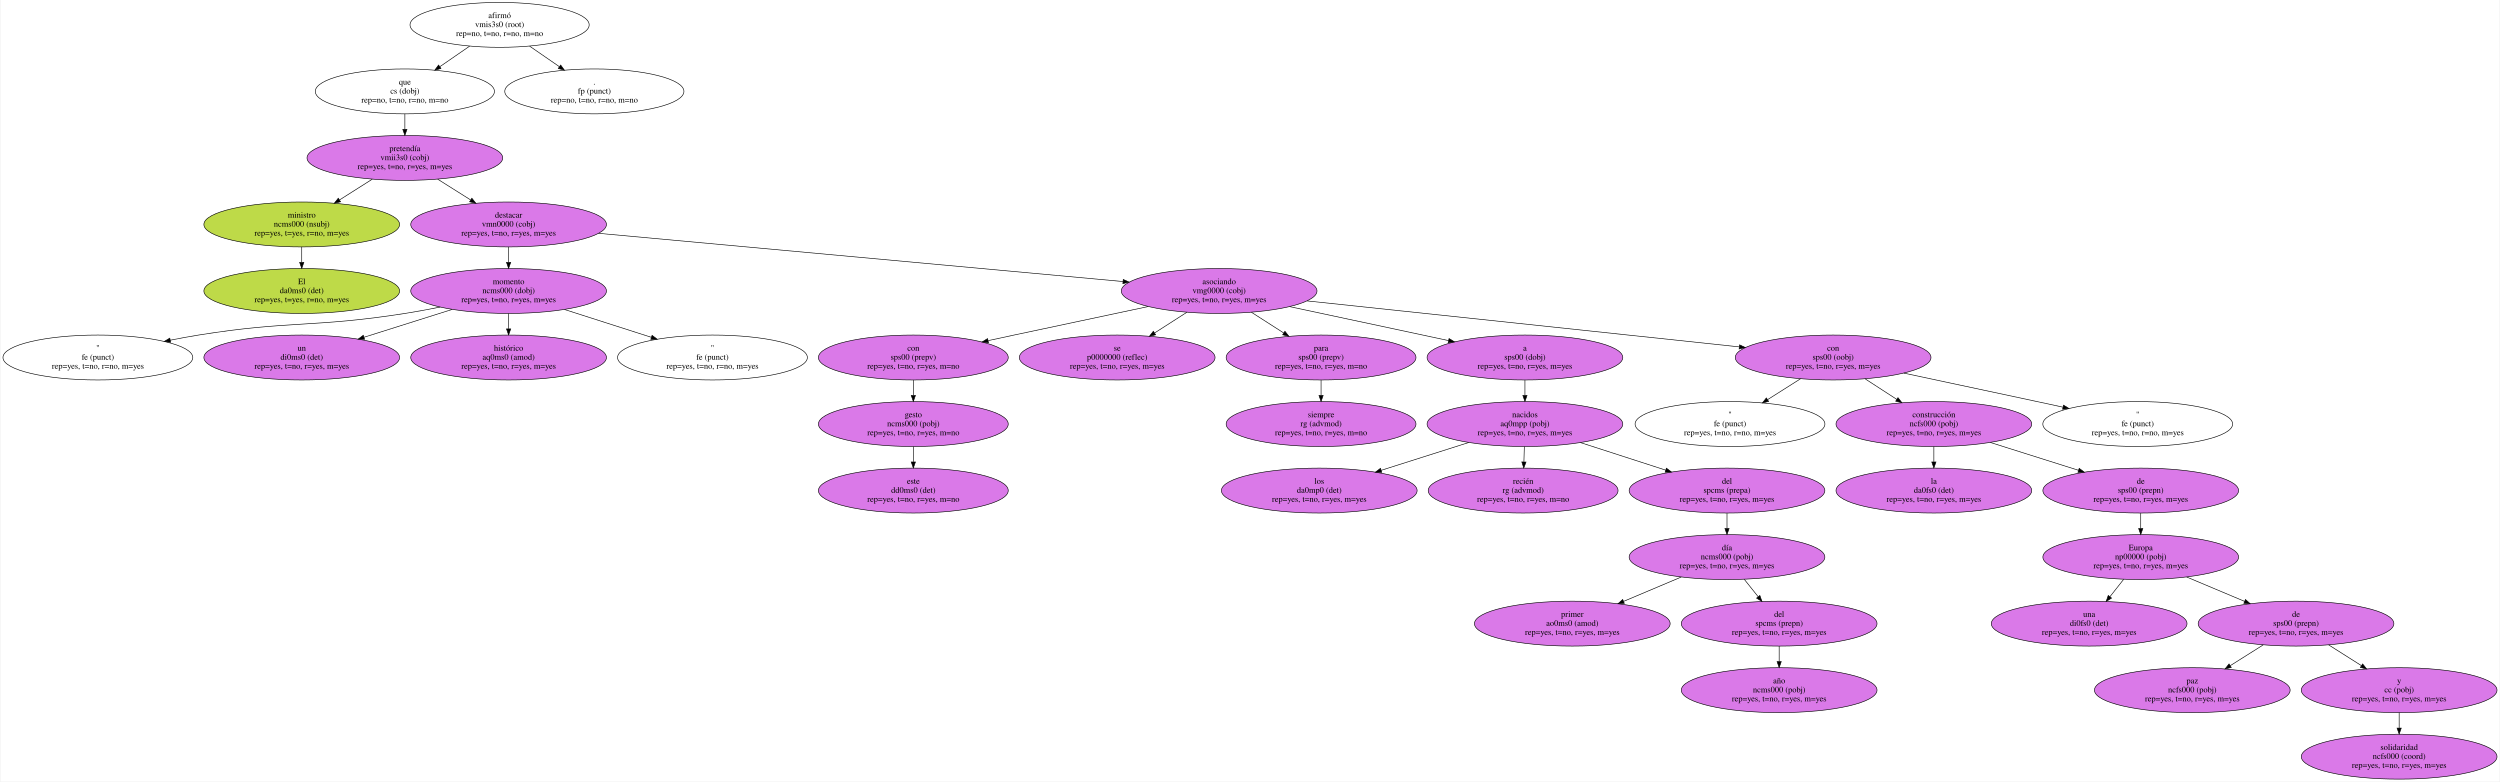
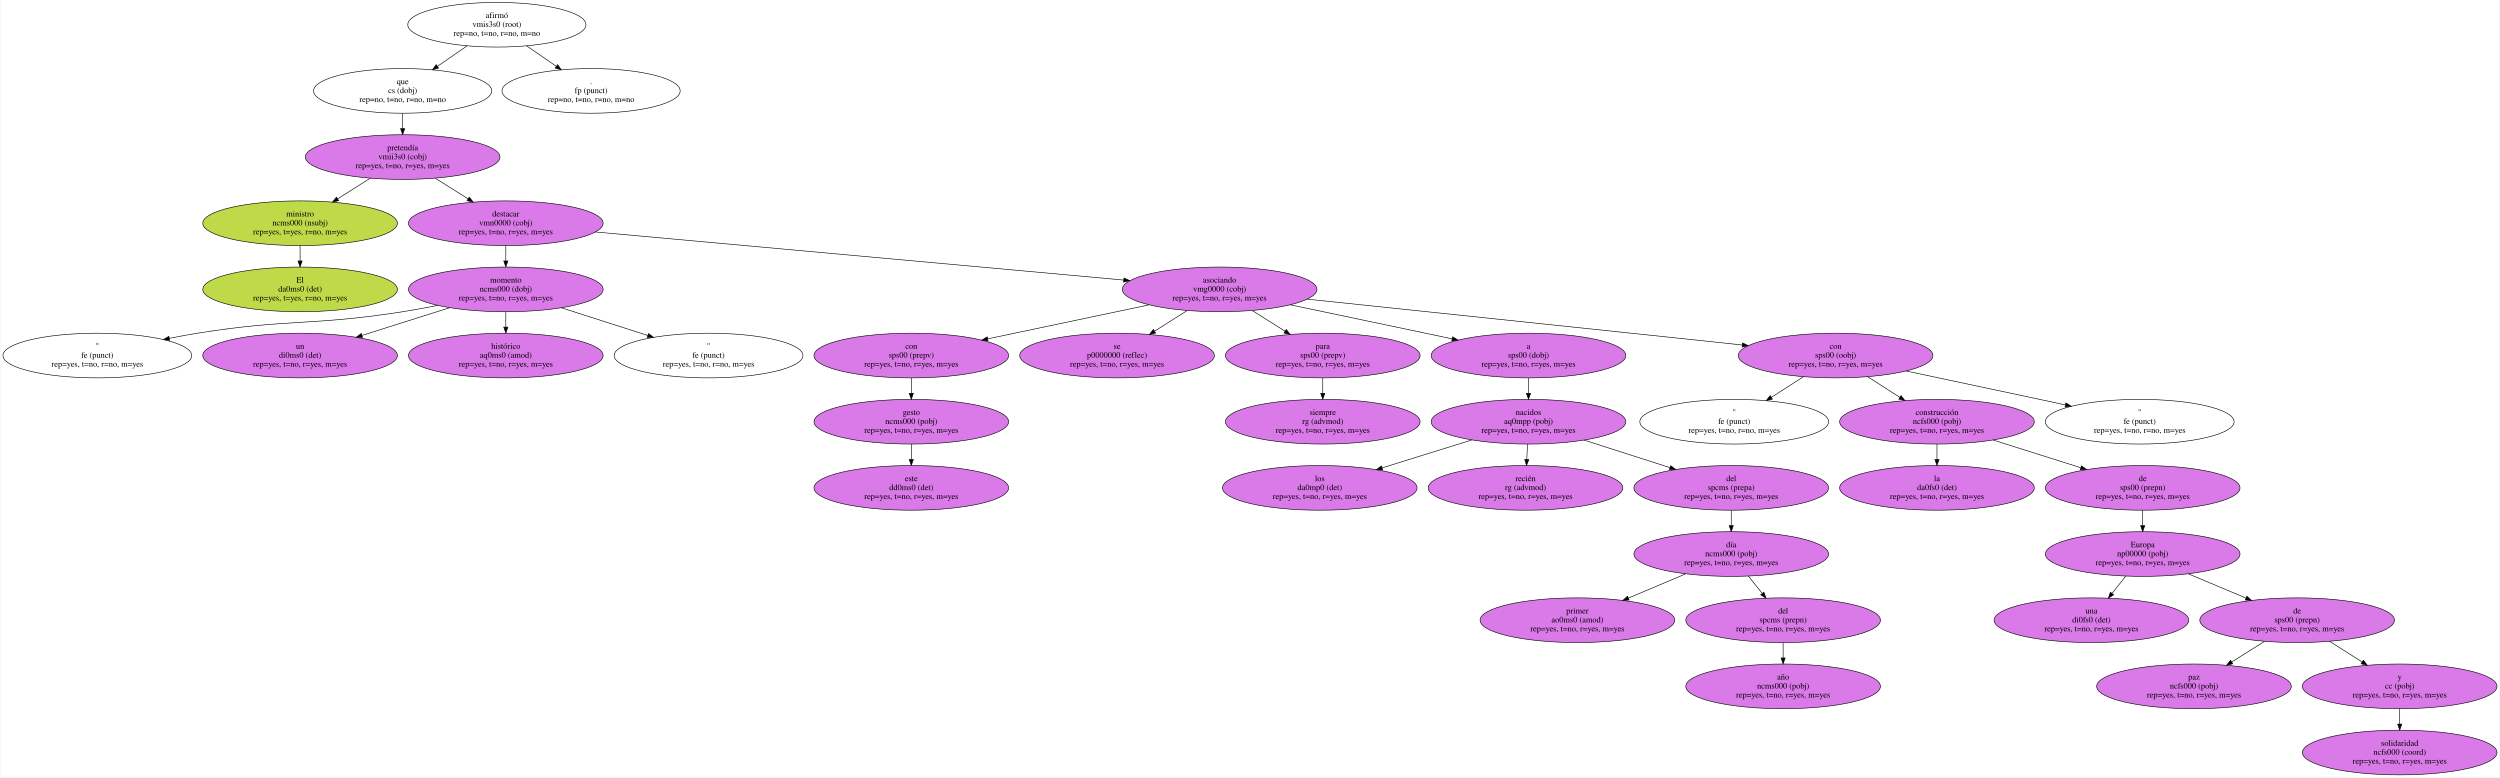
- <svg xmlns="http://www.w3.org/2000/svg" width="4168pt" height="1303pt" viewBox="0.00 0.00 4167.73 1303.44">
+ <svg xmlns="http://www.w3.org/2000/svg" width="4191pt" height="1303pt" viewBox="0.00 0.00 4190.73 1303.44">
  <g id="graph0" class="graph" transform="scale(1 1) rotate(0) translate(4 1299.44)">
-     <polygon fill="white" stroke="transparent" points="-4,4 -4,-1299.44 4163.73,-1299.44 4163.73,4 -4,4" />
+     <polygon fill="white" stroke="transparent" points="-4,4 -4,-1299.44 4186.73,-1299.44 4186.73,4 -4,4" />
    <g id="node1" class="node">
      <ellipse fill="none" stroke="black" cx="828.39" cy="-1257.96" rx="149.4" ry="37.45" />
      <text text-anchor="middle" x="828.39" y="-1269.26" font-family="Times,serif" font-size="14.00">afirmó</text>
      <text text-anchor="middle" x="828.39" y="-1254.26" font-family="Times,serif" font-size="14.00">vmis3s0 (root)</text>
      <text text-anchor="middle" x="828.39" y="-1239.26" font-family="Times,serif" font-size="14.00">rep=no, t=no, r=no, m=no</text>
    </g>
    <g id="node2" class="node">
      <ellipse fill="none" stroke="black" cx="670.39" cy="-1147.01" rx="149.4" ry="37.45" />
      <text text-anchor="middle" x="670.39" y="-1158.31" font-family="Times,serif" font-size="14.00">que</text>
      <text text-anchor="middle" x="670.39" y="-1143.31" font-family="Times,serif" font-size="14.00">cs (dobj)</text>
      <text text-anchor="middle" x="670.39" y="-1128.31" font-family="Times,serif" font-size="14.00">rep=no, t=no, r=no, m=no</text>
    </g>
    <g id="edge1" class="edge">
      <path fill="none" stroke="black" d="M778.4,-1222.49C762.62,-1211.61 745.04,-1199.49 728.73,-1188.24" />
      <polygon fill="black" stroke="black" points="730.55,-1185.24 720.33,-1182.45 726.58,-1191 730.55,-1185.24" />
    </g>
    <g id="node3" class="node">
      <ellipse fill="none" stroke="black" cx="986.39" cy="-1147.01" rx="149.4" ry="37.45" />
      <text text-anchor="middle" x="986.39" y="-1158.31" font-family="Times,serif" font-size="14.00">.</text>
      <text text-anchor="middle" x="986.39" y="-1143.31" font-family="Times,serif" font-size="14.00">fp (punct)</text>
      <text text-anchor="middle" x="986.39" y="-1128.31" font-family="Times,serif" font-size="14.00">rep=no, t=no, r=no, m=no</text>
    </g>
    <g id="edge2" class="edge">
      <path fill="none" stroke="black" d="M878.38,-1222.49C894.17,-1211.61 911.74,-1199.49 928.06,-1188.24" />
      <polygon fill="black" stroke="black" points="930.21,-1191 936.45,-1182.45 926.23,-1185.24 930.21,-1191" />
    </g>
    <g id="node4" class="node">
      <ellipse fill="#DA79E8" stroke="black" cx="670.39" cy="-1036.06" rx="163.18" ry="37.45" />
      <text text-anchor="middle" x="670.39" y="-1047.36" font-family="Times,serif" font-size="14.00">pretendía</text>
      <text text-anchor="middle" x="670.39" y="-1032.36" font-family="Times,serif" font-size="14.00">vmii3s0 (cobj)</text>
      <text text-anchor="middle" x="670.39" y="-1017.36" font-family="Times,serif" font-size="14.00">rep=yes, t=no, r=yes, m=yes</text>
    </g>
    <g id="edge3" class="edge">
      <path fill="none" stroke="black" d="M670.39,-1109.43C670.39,-1101.25 670.39,-1092.47 670.39,-1083.95" />
      <polygon fill="black" stroke="black" points="673.89,-1083.73 670.39,-1073.73 666.89,-1083.73 673.89,-1083.73" />
    </g>
    <g id="node5" class="node">
      <ellipse fill="#BEDA48" stroke="black" cx="498.39" cy="-925.1" rx="163.18" ry="37.45" />
      <text text-anchor="middle" x="498.39" y="-936.4" font-family="Times,serif" font-size="14.00">ministro</text>
      <text text-anchor="middle" x="498.39" y="-921.4" font-family="Times,serif" font-size="14.00">ncms000 (nsubj)</text>
      <text text-anchor="middle" x="498.39" y="-906.4" font-family="Times,serif" font-size="14.00">rep=yes, t=yes, r=no, m=yes</text>
    </g>
    <g id="edge4" class="edge">
      <path fill="none" stroke="black" d="M615.97,-1000.58C598.63,-989.6 579.3,-977.36 561.41,-966.02" />
      <polygon fill="black" stroke="black" points="563.08,-962.93 552.75,-960.54 559.33,-968.85 563.08,-962.93" />
    </g>
    <g id="node6" class="node">
      <ellipse fill="#DA79E8" stroke="black" cx="843.39" cy="-925.1" rx="163.18" ry="37.45" />
      <text text-anchor="middle" x="843.39" y="-936.4" font-family="Times,serif" font-size="14.00">destacar</text>
      <text text-anchor="middle" x="843.39" y="-921.4" font-family="Times,serif" font-size="14.00">vmn0000 (cobj)</text>
      <text text-anchor="middle" x="843.39" y="-906.4" font-family="Times,serif" font-size="14.00">rep=yes, t=no, r=yes, m=yes</text>
    </g>
    <g id="edge5" class="edge">
      <path fill="none" stroke="black" d="M725.13,-1000.58C742.57,-989.6 762.01,-977.36 780.01,-966.02" />
      <polygon fill="black" stroke="black" points="782.12,-968.83 788.71,-960.54 778.39,-962.91 782.12,-968.83" />
    </g>
    <g id="node7" class="node">
      <ellipse fill="#BEDA48" stroke="black" cx="498.39" cy="-814.15" rx="163.18" ry="37.45" />
      <text text-anchor="middle" x="498.39" y="-825.45" font-family="Times,serif" font-size="14.00">El</text>
      <text text-anchor="middle" x="498.39" y="-810.45" font-family="Times,serif" font-size="14.00">da0ms0 (det)</text>
      <text text-anchor="middle" x="498.39" y="-795.45" font-family="Times,serif" font-size="14.00">rep=yes, t=yes, r=no, m=yes</text>
    </g>
    <g id="edge6" class="edge">
      <path fill="none" stroke="black" d="M498.39,-887.52C498.39,-879.35 498.39,-870.57 498.39,-862.04" />
      <polygon fill="black" stroke="black" points="501.89,-861.82 498.39,-851.82 494.89,-861.82 501.89,-861.82" />
    </g>
    <g id="node8" class="node">
      <ellipse fill="#DA79E8" stroke="black" cx="843.39" cy="-814.15" rx="163.18" ry="37.45" />
      <text text-anchor="middle" x="843.39" y="-825.45" font-family="Times,serif" font-size="14.00">momento</text>
      <text text-anchor="middle" x="843.39" y="-810.45" font-family="Times,serif" font-size="14.00">ncms000 (dobj)</text>
      <text text-anchor="middle" x="843.39" y="-795.45" font-family="Times,serif" font-size="14.00">rep=yes, t=no, r=yes, m=yes</text>
    </g>
    <g id="edge7" class="edge">
      <path fill="none" stroke="black" d="M843.39,-887.52C843.39,-879.35 843.39,-870.57 843.39,-862.04" />
      <polygon fill="black" stroke="black" points="846.89,-861.82 843.39,-851.82 839.89,-861.82 846.89,-861.82" />
    </g>
    <g id="node9" class="node">
-       <ellipse fill="#DA79E8" stroke="black" cx="2028.39" cy="-814.15" rx="163.18" ry="37.45" />
-       <text text-anchor="middle" x="2028.39" y="-825.45" font-family="Times,serif" font-size="14.00">asociando</text>
-       <text text-anchor="middle" x="2028.39" y="-810.45" font-family="Times,serif" font-size="14.00">vmg0000 (cobj)</text>
-       <text text-anchor="middle" x="2028.39" y="-795.45" font-family="Times,serif" font-size="14.00">rep=yes, t=no, r=yes, m=yes</text>
+       <ellipse fill="#DA79E8" stroke="black" cx="2040.39" cy="-814.15" rx="163.18" ry="37.45" />
+       <text text-anchor="middle" x="2040.39" y="-825.45" font-family="Times,serif" font-size="14.00">asociando</text>
+       <text text-anchor="middle" x="2040.39" y="-810.45" font-family="Times,serif" font-size="14.00">vmg0000 (cobj)</text>
+       <text text-anchor="middle" x="2040.39" y="-795.45" font-family="Times,serif" font-size="14.00">rep=yes, t=no, r=yes, m=yes</text>
    </g>
    <g id="edge8" class="edge">
-       <path fill="none" stroke="black" d="M993.47,-910.3C1217.61,-889.7 1638.01,-851.04 1868,-829.9" />
-       <polygon fill="black" stroke="black" points="1868.49,-833.37 1878.13,-828.97 1867.85,-826.4 1868.49,-833.37" />
+       <path fill="none" stroke="black" d="M993.78,-910.41C1220.23,-889.8 1646.94,-850.96 1879.44,-829.8" />
+       <polygon fill="black" stroke="black" points="1880.04,-833.26 1889.68,-828.87 1879.4,-826.29 1880.04,-833.26" />
    </g>
    <g id="node10" class="node">
      <ellipse fill="none" stroke="black" cx="158.39" cy="-703.2" rx="158.28" ry="37.45" />
      <text text-anchor="middle" x="158.39" y="-714.5" font-family="Times,serif" font-size="14.00">"</text>
      <text text-anchor="middle" x="158.39" y="-699.5" font-family="Times,serif" font-size="14.00">fe (punct)</text>
      <text text-anchor="middle" x="158.39" y="-684.5" font-family="Times,serif" font-size="14.00">rep=yes, t=no, r=no, m=yes</text>
    </g>
    <g id="edge9" class="edge">
      <path fill="none" stroke="black" d="M729.24,-787.34C709.67,-783.41 689.49,-779.68 670.39,-776.67 518.54,-752.78 478.18,-765.02 326.39,-740.67 311.02,-738.21 294.93,-735.23 279.06,-732.06" />
      <polygon fill="black" stroke="black" points="279.72,-728.62 269.22,-730.06 278.32,-735.48 279.72,-728.62" />
    </g>
    <g id="node11" class="node">
      <ellipse fill="#DA79E8" stroke="black" cx="498.39" cy="-703.2" rx="163.18" ry="37.45" />
      <text text-anchor="middle" x="498.39" y="-714.5" font-family="Times,serif" font-size="14.00">un</text>
      <text text-anchor="middle" x="498.39" y="-699.5" font-family="Times,serif" font-size="14.00">di0ms0 (det)</text>
      <text text-anchor="middle" x="498.39" y="-684.5" font-family="Times,serif" font-size="14.00">rep=yes, t=no, r=yes, m=yes</text>
    </g>
    <g id="edge10" class="edge">
      <path fill="none" stroke="black" d="M749.12,-783.38C703.67,-769.03 649.03,-751.77 602.38,-737.04" />
      <polygon fill="black" stroke="black" points="603.14,-733.61 592.55,-733.93 601.03,-740.28 603.14,-733.61" />
    </g>
    <g id="node12" class="node">
      <ellipse fill="#DA79E8" stroke="black" cx="843.39" cy="-703.2" rx="163.18" ry="37.45" />
      <text text-anchor="middle" x="843.39" y="-714.5" font-family="Times,serif" font-size="14.00">histórico</text>
      <text text-anchor="middle" x="843.39" y="-699.5" font-family="Times,serif" font-size="14.00">aq0ms0 (amod)</text>
      <text text-anchor="middle" x="843.39" y="-684.5" font-family="Times,serif" font-size="14.00">rep=yes, t=no, r=yes, m=yes</text>
    </g>
    <g id="edge11" class="edge">
      <path fill="none" stroke="black" d="M843.39,-776.57C843.39,-768.39 843.39,-759.61 843.39,-751.09" />
      <polygon fill="black" stroke="black" points="846.89,-750.87 843.39,-740.87 839.89,-750.87 846.89,-750.87" />
    </g>
    <g id="node13" class="node">
      <ellipse fill="none" stroke="black" cx="1183.39" cy="-703.2" rx="158.28" ry="37.45" />
      <text text-anchor="middle" x="1183.39" y="-714.5" font-family="Times,serif" font-size="14.00">"</text>
      <text text-anchor="middle" x="1183.39" y="-699.5" font-family="Times,serif" font-size="14.00">fe (punct)</text>
      <text text-anchor="middle" x="1183.39" y="-684.5" font-family="Times,serif" font-size="14.00">rep=yes, t=no, r=no, m=yes</text>
    </g>
    <g id="edge12" class="edge">
      <path fill="none" stroke="black" d="M936.75,-783.23C981.62,-768.85 1035.51,-751.59 1081.45,-736.86" />
      <polygon fill="black" stroke="black" points="1082.67,-740.15 1091.13,-733.76 1080.54,-733.48 1082.67,-740.15" />
    </g>
    <g id="node14" class="node">
-       <ellipse fill="#DA79E8" stroke="black" cx="1518.39" cy="-703.2" rx="158.28" ry="37.45" />
-       <text text-anchor="middle" x="1518.39" y="-714.5" font-family="Times,serif" font-size="14.00">con</text>
-       <text text-anchor="middle" x="1518.39" y="-699.5" font-family="Times,serif" font-size="14.00">sps00 (prepv)</text>
-       <text text-anchor="middle" x="1518.39" y="-684.5" font-family="Times,serif" font-size="14.00">rep=yes, t=no, r=yes, m=no</text>
+       <ellipse fill="#DA79E8" stroke="black" cx="1523.39" cy="-703.2" rx="163.18" ry="37.45" />
+       <text text-anchor="middle" x="1523.39" y="-714.5" font-family="Times,serif" font-size="14.00">con</text>
+       <text text-anchor="middle" x="1523.39" y="-699.5" font-family="Times,serif" font-size="14.00">sps00 (prepv)</text>
+       <text text-anchor="middle" x="1523.39" y="-684.5" font-family="Times,serif" font-size="14.00">rep=yes, t=no, r=yes, m=yes</text>
    </g>
    <g id="edge13" class="edge">
-       <path fill="none" stroke="black" d="M1910.05,-788.22C1844.18,-774.31 1760.72,-756.62 1686.39,-740.67 1672.4,-737.67 1657.76,-734.52 1643.2,-731.37" />
-       <polygon fill="black" stroke="black" points="1643.66,-727.89 1633.15,-729.19 1642.18,-734.73 1643.66,-727.89" />
+       <path fill="none" stroke="black" d="M1922.18,-788.25C1855.81,-774.27 1771.49,-756.5 1696.39,-740.67 1681.86,-737.61 1666.63,-734.4 1651.5,-731.21" />
+       <polygon fill="black" stroke="black" points="1652.09,-727.76 1641.58,-729.12 1650.64,-734.61 1652.09,-727.76" />
    </g>
    <g id="node15" class="node">
-       <ellipse fill="#DA79E8" stroke="black" cx="1858.39" cy="-703.2" rx="163.18" ry="37.45" />
-       <text text-anchor="middle" x="1858.39" y="-714.5" font-family="Times,serif" font-size="14.00">se</text>
-       <text text-anchor="middle" x="1858.39" y="-699.5" font-family="Times,serif" font-size="14.00">p0000000 (reflec)</text>
-       <text text-anchor="middle" x="1858.39" y="-684.5" font-family="Times,serif" font-size="14.00">rep=yes, t=no, r=yes, m=yes</text>
+       <ellipse fill="#DA79E8" stroke="black" cx="1868.39" cy="-703.2" rx="163.18" ry="37.45" />
+       <text text-anchor="middle" x="1868.39" y="-714.5" font-family="Times,serif" font-size="14.00">se</text>
+       <text text-anchor="middle" x="1868.39" y="-699.5" font-family="Times,serif" font-size="14.00">p0000000 (reflec)</text>
+       <text text-anchor="middle" x="1868.39" y="-684.5" font-family="Times,serif" font-size="14.00">rep=yes, t=no, r=yes, m=yes</text>
    </g>
    <g id="edge14" class="edge">
-       <path fill="none" stroke="black" d="M1974.6,-778.68C1957.47,-767.69 1938.36,-755.45 1920.68,-744.11" />
-       <polygon fill="black" stroke="black" points="1922.43,-741.08 1912.12,-738.63 1918.65,-746.98 1922.43,-741.08" />
+       <path fill="none" stroke="black" d="M1985.97,-778.68C1968.63,-767.69 1949.3,-755.45 1931.41,-744.11" />
+       <polygon fill="black" stroke="black" points="1933.08,-741.03 1922.75,-738.63 1929.33,-746.94 1933.08,-741.03" />
    </g>
    <g id="node16" class="node">
-       <ellipse fill="#DA79E8" stroke="black" cx="2198.39" cy="-703.2" rx="158.28" ry="37.45" />
-       <text text-anchor="middle" x="2198.39" y="-714.5" font-family="Times,serif" font-size="14.00">para</text>
-       <text text-anchor="middle" x="2198.39" y="-699.5" font-family="Times,serif" font-size="14.00">sps00 (prepv)</text>
-       <text text-anchor="middle" x="2198.39" y="-684.5" font-family="Times,serif" font-size="14.00">rep=yes, t=no, r=yes, m=no</text>
+       <ellipse fill="#DA79E8" stroke="black" cx="2213.39" cy="-703.2" rx="163.18" ry="37.45" />
+       <text text-anchor="middle" x="2213.39" y="-714.5" font-family="Times,serif" font-size="14.00">para</text>
+       <text text-anchor="middle" x="2213.39" y="-699.5" font-family="Times,serif" font-size="14.00">sps00 (prepv)</text>
+       <text text-anchor="middle" x="2213.39" y="-684.5" font-family="Times,serif" font-size="14.00">rep=yes, t=no, r=yes, m=yes</text>
    </g>
    <g id="edge15" class="edge">
-       <path fill="none" stroke="black" d="M2082.18,-778.68C2099.32,-767.69 2118.42,-755.45 2136.11,-744.11" />
-       <polygon fill="black" stroke="black" points="2138.13,-746.98 2144.66,-738.63 2134.35,-741.08 2138.13,-746.98" />
+       <path fill="none" stroke="black" d="M2095.13,-778.68C2112.57,-767.69 2132.01,-755.45 2150.01,-744.11" />
+       <polygon fill="black" stroke="black" points="2152.12,-746.92 2158.71,-738.63 2148.39,-741 2152.12,-746.92" />
    </g>
    <g id="node17" class="node">
-       <ellipse fill="#DA79E8" stroke="black" cx="2538.39" cy="-703.2" rx="163.18" ry="37.45" />
-       <text text-anchor="middle" x="2538.39" y="-714.5" font-family="Times,serif" font-size="14.00">a</text>
-       <text text-anchor="middle" x="2538.39" y="-699.5" font-family="Times,serif" font-size="14.00">sps00 (dobj)</text>
-       <text text-anchor="middle" x="2538.39" y="-684.5" font-family="Times,serif" font-size="14.00">rep=yes, t=no, r=yes, m=yes</text>
+       <ellipse fill="#DA79E8" stroke="black" cx="2558.39" cy="-703.2" rx="163.18" ry="37.45" />
+       <text text-anchor="middle" x="2558.39" y="-714.5" font-family="Times,serif" font-size="14.00">a</text>
+       <text text-anchor="middle" x="2558.39" y="-699.5" font-family="Times,serif" font-size="14.00">sps00 (dobj)</text>
+       <text text-anchor="middle" x="2558.39" y="-684.5" font-family="Times,serif" font-size="14.00">rep=yes, t=no, r=yes, m=yes</text>
    </g>
    <g id="edge16" class="edge">
-       <path fill="none" stroke="black" d="M2146.04,-788.02C2225.33,-771.08 2329.88,-748.74 2411.11,-731.39" />
-       <polygon fill="black" stroke="black" points="2411.85,-734.81 2420.9,-729.3 2410.39,-727.96 2411.85,-734.81" />
+       <path fill="none" stroke="black" d="M2158.95,-788.27C2225.51,-774.29 2310.08,-756.52 2385.39,-740.67 2399.93,-737.61 2415.15,-734.41 2430.28,-731.22" />
+       <polygon fill="black" stroke="black" points="2431.14,-734.61 2440.21,-729.13 2429.7,-727.77 2431.14,-734.61" />
    </g>
    <g id="node18" class="node">
-       <ellipse fill="#DA79E8" stroke="black" cx="3052.39" cy="-703.2" rx="163.18" ry="37.45" />
-       <text text-anchor="middle" x="3052.39" y="-714.5" font-family="Times,serif" font-size="14.00">con</text>
-       <text text-anchor="middle" x="3052.39" y="-699.5" font-family="Times,serif" font-size="14.00">sps00 (oobj)</text>
-       <text text-anchor="middle" x="3052.39" y="-684.5" font-family="Times,serif" font-size="14.00">rep=yes, t=no, r=yes, m=yes</text>
+       <ellipse fill="#DA79E8" stroke="black" cx="3073.39" cy="-703.2" rx="163.18" ry="37.45" />
+       <text text-anchor="middle" x="3073.39" y="-714.5" font-family="Times,serif" font-size="14.00">con</text>
+       <text text-anchor="middle" x="3073.39" y="-699.5" font-family="Times,serif" font-size="14.00">sps00 (oobj)</text>
+       <text text-anchor="middle" x="3073.39" y="-684.5" font-family="Times,serif" font-size="14.00">rep=yes, t=no, r=yes, m=yes</text>
    </g>
    <g id="edge17" class="edge">
-       <path fill="none" stroke="black" d="M2175.07,-797.58C2313.18,-782.91 2525.84,-760.32 2710.39,-740.67 2771.01,-734.22 2837.67,-727.11 2895.92,-720.9" />
-       <polygon fill="black" stroke="black" points="2896.37,-724.37 2905.94,-719.83 2895.62,-717.41 2896.37,-724.37" />
+       <path fill="none" stroke="black" d="M2187.45,-797.76C2327.15,-783.12 2543.08,-760.47 2730.39,-740.67 2791.33,-734.23 2858.36,-727.11 2916.87,-720.89" />
+       <polygon fill="black" stroke="black" points="2917.36,-724.35 2926.93,-719.81 2916.62,-717.39 2917.36,-724.35" />
    </g>
    <g id="node19" class="node">
-       <ellipse fill="#DA79E8" stroke="black" cx="1518.39" cy="-592.24" rx="158.28" ry="37.45" />
-       <text text-anchor="middle" x="1518.39" y="-603.54" font-family="Times,serif" font-size="14.00">gesto</text>
-       <text text-anchor="middle" x="1518.39" y="-588.54" font-family="Times,serif" font-size="14.00">ncms000 (pobj)</text>
-       <text text-anchor="middle" x="1518.39" y="-573.54" font-family="Times,serif" font-size="14.00">rep=yes, t=no, r=yes, m=no</text>
+       <ellipse fill="#DA79E8" stroke="black" cx="1523.39" cy="-592.24" rx="163.18" ry="37.45" />
+       <text text-anchor="middle" x="1523.39" y="-603.54" font-family="Times,serif" font-size="14.00">gesto</text>
+       <text text-anchor="middle" x="1523.39" y="-588.54" font-family="Times,serif" font-size="14.00">ncms000 (pobj)</text>
+       <text text-anchor="middle" x="1523.39" y="-573.54" font-family="Times,serif" font-size="14.00">rep=yes, t=no, r=yes, m=yes</text>
    </g>
    <g id="edge18" class="edge">
-       <path fill="none" stroke="black" d="M1518.39,-665.61C1518.39,-657.44 1518.39,-648.66 1518.39,-640.13" />
-       <polygon fill="black" stroke="black" points="1521.89,-639.92 1518.39,-629.92 1514.89,-639.92 1521.89,-639.92" />
+       <path fill="none" stroke="black" d="M1523.39,-665.61C1523.39,-657.44 1523.39,-648.66 1523.39,-640.13" />
+       <polygon fill="black" stroke="black" points="1526.89,-639.92 1523.39,-629.92 1519.89,-639.92 1526.89,-639.92" />
    </g>
    <g id="node21" class="node">
-       <ellipse fill="#DA79E8" stroke="black" cx="2198.39" cy="-592.24" rx="158.28" ry="37.45" />
-       <text text-anchor="middle" x="2198.39" y="-603.54" font-family="Times,serif" font-size="14.00">siempre</text>
-       <text text-anchor="middle" x="2198.39" y="-588.54" font-family="Times,serif" font-size="14.00">rg (advmod)</text>
-       <text text-anchor="middle" x="2198.39" y="-573.54" font-family="Times,serif" font-size="14.00">rep=yes, t=no, r=yes, m=no</text>
+       <ellipse fill="#DA79E8" stroke="black" cx="2213.39" cy="-592.24" rx="163.18" ry="37.45" />
+       <text text-anchor="middle" x="2213.39" y="-603.54" font-family="Times,serif" font-size="14.00">siempre</text>
+       <text text-anchor="middle" x="2213.39" y="-588.54" font-family="Times,serif" font-size="14.00">rg (advmod)</text>
+       <text text-anchor="middle" x="2213.39" y="-573.54" font-family="Times,serif" font-size="14.00">rep=yes, t=no, r=yes, m=yes</text>
    </g>
    <g id="edge20" class="edge">
-       <path fill="none" stroke="black" d="M2198.39,-665.61C2198.39,-657.44 2198.39,-648.66 2198.39,-640.13" />
-       <polygon fill="black" stroke="black" points="2201.89,-639.92 2198.39,-629.92 2194.89,-639.92 2201.89,-639.92" />
+       <path fill="none" stroke="black" d="M2213.39,-665.61C2213.39,-657.44 2213.39,-648.66 2213.39,-640.13" />
+       <polygon fill="black" stroke="black" points="2216.89,-639.92 2213.39,-629.92 2209.89,-639.92 2216.89,-639.92" />
    </g>
    <g id="node22" class="node">
-       <ellipse fill="#DA79E8" stroke="black" cx="2538.39" cy="-592.24" rx="163.18" ry="37.45" />
-       <text text-anchor="middle" x="2538.39" y="-603.54" font-family="Times,serif" font-size="14.00">nacidos</text>
-       <text text-anchor="middle" x="2538.39" y="-588.54" font-family="Times,serif" font-size="14.00">aq0mpp (pobj)</text>
-       <text text-anchor="middle" x="2538.39" y="-573.54" font-family="Times,serif" font-size="14.00">rep=yes, t=no, r=yes, m=yes</text>
+       <ellipse fill="#DA79E8" stroke="black" cx="2558.39" cy="-592.24" rx="163.18" ry="37.45" />
+       <text text-anchor="middle" x="2558.39" y="-603.54" font-family="Times,serif" font-size="14.00">nacidos</text>
+       <text text-anchor="middle" x="2558.39" y="-588.54" font-family="Times,serif" font-size="14.00">aq0mpp (pobj)</text>
+       <text text-anchor="middle" x="2558.39" y="-573.54" font-family="Times,serif" font-size="14.00">rep=yes, t=no, r=yes, m=yes</text>
    </g>
    <g id="edge21" class="edge">
-       <path fill="none" stroke="black" d="M2538.39,-665.61C2538.39,-657.44 2538.39,-648.66 2538.39,-640.13" />
-       <polygon fill="black" stroke="black" points="2541.89,-639.92 2538.39,-629.92 2534.89,-639.92 2541.89,-639.92" />
+       <path fill="none" stroke="black" d="M2558.39,-665.61C2558.39,-657.44 2558.39,-648.66 2558.39,-640.13" />
+       <polygon fill="black" stroke="black" points="2561.89,-639.92 2558.39,-629.92 2554.89,-639.92 2561.89,-639.92" />
    </g>
    <g id="node30" class="node">
-       <ellipse fill="none" stroke="black" cx="2880.39" cy="-592.24" rx="158.28" ry="37.45" />
-       <text text-anchor="middle" x="2880.39" y="-603.54" font-family="Times,serif" font-size="14.00">"</text>
-       <text text-anchor="middle" x="2880.39" y="-588.54" font-family="Times,serif" font-size="14.00">fe (punct)</text>
-       <text text-anchor="middle" x="2880.39" y="-573.54" font-family="Times,serif" font-size="14.00">rep=yes, t=no, r=no, m=yes</text>
+       <ellipse fill="none" stroke="black" cx="2903.39" cy="-592.24" rx="158.28" ry="37.45" />
+       <text text-anchor="middle" x="2903.39" y="-603.54" font-family="Times,serif" font-size="14.00">"</text>
+       <text text-anchor="middle" x="2903.39" y="-588.54" font-family="Times,serif" font-size="14.00">fe (punct)</text>
+       <text text-anchor="middle" x="2903.39" y="-573.54" font-family="Times,serif" font-size="14.00">rep=yes, t=no, r=no, m=yes</text>
    </g>
    <g id="edge29" class="edge">
-       <path fill="none" stroke="black" d="M2997.97,-667.72C2980.55,-656.69 2961.12,-644.38 2943.15,-633" />
-       <polygon fill="black" stroke="black" points="2944.78,-629.89 2934.46,-627.49 2941.03,-635.8 2944.78,-629.89" />
+       <path fill="none" stroke="black" d="M3019.6,-667.72C3002.47,-656.74 2983.36,-644.5 2965.68,-633.16" />
+       <polygon fill="black" stroke="black" points="2967.43,-630.13 2957.12,-627.68 2963.65,-636.02 2967.43,-630.13" />
    </g>
    <g id="node31" class="node">
-       <ellipse fill="#DA79E8" stroke="black" cx="3220.39" cy="-592.24" rx="163.18" ry="37.45" />
-       <text text-anchor="middle" x="3220.39" y="-603.54" font-family="Times,serif" font-size="14.00">construcción</text>
-       <text text-anchor="middle" x="3220.39" y="-588.54" font-family="Times,serif" font-size="14.00">ncfs000 (pobj)</text>
-       <text text-anchor="middle" x="3220.39" y="-573.54" font-family="Times,serif" font-size="14.00">rep=yes, t=no, r=yes, m=yes</text>
+       <ellipse fill="#DA79E8" stroke="black" cx="3243.39" cy="-592.24" rx="163.18" ry="37.45" />
+       <text text-anchor="middle" x="3243.39" y="-603.54" font-family="Times,serif" font-size="14.00">construcción</text>
+       <text text-anchor="middle" x="3243.39" y="-588.54" font-family="Times,serif" font-size="14.00">ncfs000 (pobj)</text>
+       <text text-anchor="middle" x="3243.39" y="-573.54" font-family="Times,serif" font-size="14.00">rep=yes, t=no, r=yes, m=yes</text>
    </g>
    <g id="edge30" class="edge">
-       <path fill="none" stroke="black" d="M3105.55,-667.72C3122.4,-656.79 3141.18,-644.62 3158.58,-633.33" />
-       <polygon fill="black" stroke="black" points="3160.52,-636.24 3167,-627.87 3156.71,-630.37 3160.52,-636.24" />
+       <path fill="none" stroke="black" d="M3127.18,-667.72C3144.32,-656.74 3163.42,-644.5 3181.11,-633.16" />
+       <polygon fill="black" stroke="black" points="3183.13,-636.02 3189.66,-627.68 3179.35,-630.13 3183.13,-636.02" />
    </g>
    <g id="node32" class="node">
-       <ellipse fill="none" stroke="black" cx="3560.39" cy="-592.24" rx="158.28" ry="37.45" />
-       <text text-anchor="middle" x="3560.39" y="-603.54" font-family="Times,serif" font-size="14.00">"</text>
-       <text text-anchor="middle" x="3560.39" y="-588.54" font-family="Times,serif" font-size="14.00">fe (punct)</text>
-       <text text-anchor="middle" x="3560.39" y="-573.54" font-family="Times,serif" font-size="14.00">rep=yes, t=no, r=no, m=yes</text>
+       <ellipse fill="none" stroke="black" cx="3583.39" cy="-592.24" rx="158.28" ry="37.45" />
+       <text text-anchor="middle" x="3583.39" y="-603.54" font-family="Times,serif" font-size="14.00">"</text>
+       <text text-anchor="middle" x="3583.39" y="-588.54" font-family="Times,serif" font-size="14.00">fe (punct)</text>
+       <text text-anchor="middle" x="3583.39" y="-573.54" font-family="Times,serif" font-size="14.00">rep=yes, t=no, r=no, m=yes</text>
    </g>
    <g id="edge31" class="edge">
-       <path fill="none" stroke="black" d="M3170.43,-677.15C3235.85,-663.24 3318.64,-645.59 3392.39,-629.72 3406.38,-626.71 3421.02,-623.55 3435.58,-620.4" />
-       <polygon fill="black" stroke="black" points="3436.6,-623.76 3445.63,-618.22 3435.12,-616.92 3436.6,-623.76" />
+       <path fill="none" stroke="black" d="M3191.73,-677.27C3257.6,-663.36 3341.06,-645.66 3415.39,-629.72 3429.38,-626.72 3444.02,-623.56 3458.58,-620.41" />
+       <polygon fill="black" stroke="black" points="3459.6,-623.77 3468.64,-618.24 3458.12,-616.93 3459.6,-623.77" />
    </g>
    <g id="node20" class="node">
-       <ellipse fill="#DA79E8" stroke="black" cx="1518.39" cy="-481.29" rx="158.28" ry="37.45" />
-       <text text-anchor="middle" x="1518.39" y="-492.59" font-family="Times,serif" font-size="14.00">este</text>
-       <text text-anchor="middle" x="1518.39" y="-477.59" font-family="Times,serif" font-size="14.00">dd0ms0 (det)</text>
-       <text text-anchor="middle" x="1518.39" y="-462.59" font-family="Times,serif" font-size="14.00">rep=yes, t=no, r=yes, m=no</text>
+       <ellipse fill="#DA79E8" stroke="black" cx="1523.39" cy="-481.29" rx="163.18" ry="37.45" />
+       <text text-anchor="middle" x="1523.39" y="-492.59" font-family="Times,serif" font-size="14.00">este</text>
+       <text text-anchor="middle" x="1523.39" y="-477.59" font-family="Times,serif" font-size="14.00">dd0ms0 (det)</text>
+       <text text-anchor="middle" x="1523.39" y="-462.59" font-family="Times,serif" font-size="14.00">rep=yes, t=no, r=yes, m=yes</text>
    </g>
    <g id="edge19" class="edge">
-       <path fill="none" stroke="black" d="M1518.39,-554.66C1518.39,-546.49 1518.39,-537.71 1518.39,-529.18" />
-       <polygon fill="black" stroke="black" points="1521.89,-528.96 1518.39,-518.96 1514.89,-528.96 1521.89,-528.96" />
+       <path fill="none" stroke="black" d="M1523.39,-554.66C1523.39,-546.49 1523.39,-537.71 1523.39,-529.18" />
+       <polygon fill="black" stroke="black" points="1526.89,-528.96 1523.39,-518.96 1519.89,-528.96 1526.89,-528.96" />
    </g>
    <g id="node23" class="node">
-       <ellipse fill="#DA79E8" stroke="black" cx="2195.39" cy="-481.29" rx="163.18" ry="37.45" />
-       <text text-anchor="middle" x="2195.39" y="-492.59" font-family="Times,serif" font-size="14.00">los</text>
-       <text text-anchor="middle" x="2195.39" y="-477.59" font-family="Times,serif" font-size="14.00">da0mp0 (det)</text>
-       <text text-anchor="middle" x="2195.39" y="-462.59" font-family="Times,serif" font-size="14.00">rep=yes, t=no, r=yes, m=yes</text>
+       <ellipse fill="#DA79E8" stroke="black" cx="2208.39" cy="-481.29" rx="163.18" ry="37.45" />
+       <text text-anchor="middle" x="2208.39" y="-492.59" font-family="Times,serif" font-size="14.00">los</text>
+       <text text-anchor="middle" x="2208.39" y="-477.59" font-family="Times,serif" font-size="14.00">da0mp0 (det)</text>
+       <text text-anchor="middle" x="2208.39" y="-462.59" font-family="Times,serif" font-size="14.00">rep=yes, t=no, r=yes, m=yes</text>
    </g>
    <g id="edge22" class="edge">
-       <path fill="none" stroke="black" d="M2444.67,-561.47C2399.48,-547.12 2345.16,-529.86 2298.78,-515.13" />
-       <polygon fill="black" stroke="black" points="2299.6,-511.72 2289,-512.03 2297.48,-518.39 2299.6,-511.72" />
+       <path fill="none" stroke="black" d="M2463.22,-561.62C2416.72,-547.14 2360.66,-529.69 2312.98,-514.85" />
+       <polygon fill="black" stroke="black" points="2313.83,-511.45 2303.25,-511.82 2311.75,-518.13 2313.83,-511.45" />
    </g>
    <g id="node24" class="node">
-       <ellipse fill="#DA79E8" stroke="black" cx="2535.39" cy="-481.29" rx="158.28" ry="37.45" />
-       <text text-anchor="middle" x="2535.39" y="-492.59" font-family="Times,serif" font-size="14.00">recién</text>
-       <text text-anchor="middle" x="2535.39" y="-477.59" font-family="Times,serif" font-size="14.00">rg (advmod)</text>
-       <text text-anchor="middle" x="2535.39" y="-462.59" font-family="Times,serif" font-size="14.00">rep=yes, t=no, r=yes, m=no</text>
+       <ellipse fill="#DA79E8" stroke="black" cx="2553.39" cy="-481.29" rx="163.18" ry="37.45" />
+       <text text-anchor="middle" x="2553.39" y="-492.59" font-family="Times,serif" font-size="14.00">recién</text>
+       <text text-anchor="middle" x="2553.39" y="-477.59" font-family="Times,serif" font-size="14.00">rg (advmod)</text>
+       <text text-anchor="middle" x="2553.39" y="-462.59" font-family="Times,serif" font-size="14.00">rep=yes, t=no, r=yes, m=yes</text>
    </g>
    <g id="edge23" class="edge">
-       <path fill="none" stroke="black" d="M2537.38,-554.66C2537.16,-546.49 2536.92,-537.71 2536.68,-529.18" />
-       <polygon fill="black" stroke="black" points="2540.18,-528.86 2536.4,-518.96 2533.18,-529.05 2540.18,-528.86" />
+       <path fill="none" stroke="black" d="M2556.71,-554.66C2556.34,-546.49 2555.94,-537.71 2555.54,-529.18" />
+       <polygon fill="black" stroke="black" points="2559.03,-528.79 2555.07,-518.96 2552.04,-529.11 2559.03,-528.79" />
    </g>
    <g id="node25" class="node">
-       <ellipse fill="#DA79E8" stroke="black" cx="2875.39" cy="-481.29" rx="163.18" ry="37.45" />
-       <text text-anchor="middle" x="2875.39" y="-492.59" font-family="Times,serif" font-size="14.00">del</text>
-       <text text-anchor="middle" x="2875.39" y="-477.59" font-family="Times,serif" font-size="14.00">spcms (prepa)</text>
-       <text text-anchor="middle" x="2875.39" y="-462.59" font-family="Times,serif" font-size="14.00">rep=yes, t=no, r=yes, m=yes</text>
+       <ellipse fill="#DA79E8" stroke="black" cx="2898.39" cy="-481.29" rx="163.18" ry="37.45" />
+       <text text-anchor="middle" x="2898.39" y="-492.59" font-family="Times,serif" font-size="14.00">del</text>
+       <text text-anchor="middle" x="2898.39" y="-477.59" font-family="Times,serif" font-size="14.00">spcms (prepa)</text>
+       <text text-anchor="middle" x="2898.39" y="-462.59" font-family="Times,serif" font-size="14.00">rep=yes, t=no, r=yes, m=yes</text>
    </g>
    <g id="edge24" class="edge">
-       <path fill="none" stroke="black" d="M2630.92,-561.33C2675.04,-547.06 2727.94,-529.96 2773.23,-515.32" />
-       <polygon fill="black" stroke="black" points="2774.34,-518.64 2782.77,-512.23 2772.18,-511.98 2774.34,-518.64" />
+       <path fill="none" stroke="black" d="M2651.75,-561.33C2696.35,-547.04 2749.85,-529.89 2795.6,-515.23" />
+       <polygon fill="black" stroke="black" points="2796.79,-518.52 2805.24,-512.14 2794.65,-511.86 2796.79,-518.52" />
    </g>
    <g id="node26" class="node">
-       <ellipse fill="#DA79E8" stroke="black" cx="2875.39" cy="-370.34" rx="163.18" ry="37.45" />
-       <text text-anchor="middle" x="2875.39" y="-381.64" font-family="Times,serif" font-size="14.00">día</text>
-       <text text-anchor="middle" x="2875.39" y="-366.64" font-family="Times,serif" font-size="14.00">ncms000 (pobj)</text>
-       <text text-anchor="middle" x="2875.39" y="-351.64" font-family="Times,serif" font-size="14.00">rep=yes, t=no, r=yes, m=yes</text>
+       <ellipse fill="#DA79E8" stroke="black" cx="2898.39" cy="-370.34" rx="163.18" ry="37.45" />
+       <text text-anchor="middle" x="2898.39" y="-381.64" font-family="Times,serif" font-size="14.00">día</text>
+       <text text-anchor="middle" x="2898.39" y="-366.64" font-family="Times,serif" font-size="14.00">ncms000 (pobj)</text>
+       <text text-anchor="middle" x="2898.39" y="-351.64" font-family="Times,serif" font-size="14.00">rep=yes, t=no, r=yes, m=yes</text>
    </g>
    <g id="edge25" class="edge">
-       <path fill="none" stroke="black" d="M2875.39,-443.71C2875.39,-435.53 2875.39,-426.75 2875.39,-418.23" />
-       <polygon fill="black" stroke="black" points="2878.89,-418.01 2875.39,-408.01 2871.89,-418.01 2878.89,-418.01" />
+       <path fill="none" stroke="black" d="M2898.39,-443.71C2898.39,-435.53 2898.39,-426.75 2898.39,-418.23" />
+       <polygon fill="black" stroke="black" points="2901.89,-418.01 2898.39,-408.01 2894.89,-418.01 2901.89,-418.01" />
    </g>
    <g id="node27" class="node">
-       <ellipse fill="#DA79E8" stroke="black" cx="2617.39" cy="-259.38" rx="163.18" ry="37.45" />
-       <text text-anchor="middle" x="2617.39" y="-270.68" font-family="Times,serif" font-size="14.00">primer</text>
-       <text text-anchor="middle" x="2617.39" y="-255.68" font-family="Times,serif" font-size="14.00">ao0ms0 (amod)</text>
-       <text text-anchor="middle" x="2617.39" y="-240.68" font-family="Times,serif" font-size="14.00">rep=yes, t=no, r=yes, m=yes</text>
+       <ellipse fill="#DA79E8" stroke="black" cx="2640.39" cy="-259.38" rx="163.18" ry="37.45" />
+       <text text-anchor="middle" x="2640.39" y="-270.68" font-family="Times,serif" font-size="14.00">primer</text>
+       <text text-anchor="middle" x="2640.39" y="-255.68" font-family="Times,serif" font-size="14.00">ao0ms0 (amod)</text>
+       <text text-anchor="middle" x="2640.39" y="-240.68" font-family="Times,serif" font-size="14.00">rep=yes, t=no, r=yes, m=yes</text>
    </g>
    <g id="edge26" class="edge">
-       <path fill="none" stroke="black" d="M2799.03,-337.09C2768.87,-324.35 2734.07,-309.66 2703.05,-296.56" />
-       <polygon fill="black" stroke="black" points="2704.13,-293.21 2693.56,-292.55 2701.41,-299.66 2704.13,-293.21" />
+       <path fill="none" stroke="black" d="M2822.03,-337.09C2791.87,-324.35 2757.07,-309.66 2726.05,-296.56" />
+       <polygon fill="black" stroke="black" points="2727.13,-293.21 2716.56,-292.55 2724.41,-299.66 2727.13,-293.21" />
    </g>
    <g id="node28" class="node">
-       <ellipse fill="#DA79E8" stroke="black" cx="2962.39" cy="-259.38" rx="163.18" ry="37.45" />
-       <text text-anchor="middle" x="2962.39" y="-270.68" font-family="Times,serif" font-size="14.00">del</text>
-       <text text-anchor="middle" x="2962.39" y="-255.68" font-family="Times,serif" font-size="14.00">spcms (prepn)</text>
-       <text text-anchor="middle" x="2962.39" y="-240.68" font-family="Times,serif" font-size="14.00">rep=yes, t=no, r=yes, m=yes</text>
+       <ellipse fill="#DA79E8" stroke="black" cx="2985.39" cy="-259.38" rx="163.18" ry="37.45" />
+       <text text-anchor="middle" x="2985.39" y="-270.68" font-family="Times,serif" font-size="14.00">del</text>
+       <text text-anchor="middle" x="2985.39" y="-255.68" font-family="Times,serif" font-size="14.00">spcms (prepn)</text>
+       <text text-anchor="middle" x="2985.39" y="-240.68" font-family="Times,serif" font-size="14.00">rep=yes, t=no, r=yes, m=yes</text>
    </g>
    <g id="edge27" class="edge">
-       <path fill="none" stroke="black" d="M2904.12,-333.36C2911.54,-324.06 2919.62,-313.95 2927.33,-304.3" />
-       <polygon fill="black" stroke="black" points="2930.19,-306.32 2933.69,-296.32 2924.72,-301.95 2930.19,-306.32" />
+       <path fill="none" stroke="black" d="M2927.12,-333.36C2934.54,-324.06 2942.62,-313.95 2950.33,-304.3" />
+       <polygon fill="black" stroke="black" points="2953.19,-306.32 2956.69,-296.32 2947.72,-301.95 2953.19,-306.32" />
    </g>
    <g id="node29" class="node">
-       <ellipse fill="#DA79E8" stroke="black" cx="2962.39" cy="-148.43" rx="163.18" ry="37.45" />
-       <text text-anchor="middle" x="2962.39" y="-159.73" font-family="Times,serif" font-size="14.00">año</text>
-       <text text-anchor="middle" x="2962.39" y="-144.73" font-family="Times,serif" font-size="14.00">ncms000 (pobj)</text>
-       <text text-anchor="middle" x="2962.39" y="-129.73" font-family="Times,serif" font-size="14.00">rep=yes, t=no, r=yes, m=yes</text>
+       <ellipse fill="#DA79E8" stroke="black" cx="2985.39" cy="-148.43" rx="163.18" ry="37.45" />
+       <text text-anchor="middle" x="2985.39" y="-159.73" font-family="Times,serif" font-size="14.00">año</text>
+       <text text-anchor="middle" x="2985.39" y="-144.73" font-family="Times,serif" font-size="14.00">ncms000 (pobj)</text>
+       <text text-anchor="middle" x="2985.39" y="-129.73" font-family="Times,serif" font-size="14.00">rep=yes, t=no, r=yes, m=yes</text>
    </g>
    <g id="edge28" class="edge">
-       <path fill="none" stroke="black" d="M2962.39,-221.8C2962.39,-213.63 2962.39,-204.85 2962.39,-196.32" />
-       <polygon fill="black" stroke="black" points="2965.89,-196.1 2962.39,-186.1 2958.89,-196.1 2965.89,-196.1" />
+       <path fill="none" stroke="black" d="M2985.39,-221.8C2985.39,-213.63 2985.39,-204.85 2985.39,-196.32" />
+       <polygon fill="black" stroke="black" points="2988.89,-196.1 2985.39,-186.1 2981.89,-196.1 2988.89,-196.1" />
    </g>
    <g id="node33" class="node">
-       <ellipse fill="#DA79E8" stroke="black" cx="3220.39" cy="-481.29" rx="163.18" ry="37.45" />
-       <text text-anchor="middle" x="3220.39" y="-492.59" font-family="Times,serif" font-size="14.00">la</text>
-       <text text-anchor="middle" x="3220.39" y="-477.59" font-family="Times,serif" font-size="14.00">da0fs0 (det)</text>
-       <text text-anchor="middle" x="3220.39" y="-462.59" font-family="Times,serif" font-size="14.00">rep=yes, t=no, r=yes, m=yes</text>
+       <ellipse fill="#DA79E8" stroke="black" cx="3243.39" cy="-481.29" rx="163.18" ry="37.45" />
+       <text text-anchor="middle" x="3243.39" y="-492.59" font-family="Times,serif" font-size="14.00">la</text>
+       <text text-anchor="middle" x="3243.39" y="-477.59" font-family="Times,serif" font-size="14.00">da0fs0 (det)</text>
+       <text text-anchor="middle" x="3243.39" y="-462.59" font-family="Times,serif" font-size="14.00">rep=yes, t=no, r=yes, m=yes</text>
    </g>
    <g id="edge32" class="edge">
-       <path fill="none" stroke="black" d="M3220.39,-554.66C3220.39,-546.49 3220.39,-537.71 3220.39,-529.18" />
-       <polygon fill="black" stroke="black" points="3223.89,-528.96 3220.39,-518.96 3216.89,-528.96 3223.89,-528.96" />
+       <path fill="none" stroke="black" d="M3243.39,-554.66C3243.39,-546.49 3243.39,-537.71 3243.39,-529.18" />
+       <polygon fill="black" stroke="black" points="3246.89,-528.96 3243.39,-518.96 3239.89,-528.96 3246.89,-528.96" />
    </g>
    <g id="node34" class="node">
-       <ellipse fill="#DA79E8" stroke="black" cx="3565.39" cy="-481.29" rx="163.18" ry="37.45" />
-       <text text-anchor="middle" x="3565.39" y="-492.59" font-family="Times,serif" font-size="14.00">de</text>
-       <text text-anchor="middle" x="3565.39" y="-477.59" font-family="Times,serif" font-size="14.00">sps00 (prepn)</text>
-       <text text-anchor="middle" x="3565.39" y="-462.59" font-family="Times,serif" font-size="14.00">rep=yes, t=no, r=yes, m=yes</text>
+       <ellipse fill="#DA79E8" stroke="black" cx="3588.39" cy="-481.29" rx="163.18" ry="37.45" />
+       <text text-anchor="middle" x="3588.39" y="-492.59" font-family="Times,serif" font-size="14.00">de</text>
+       <text text-anchor="middle" x="3588.39" y="-477.59" font-family="Times,serif" font-size="14.00">sps00 (prepn)</text>
+       <text text-anchor="middle" x="3588.39" y="-462.59" font-family="Times,serif" font-size="14.00">rep=yes, t=no, r=yes, m=yes</text>
    </g>
    <g id="edge33" class="edge">
-       <path fill="none" stroke="black" d="M3314.66,-561.47C3360.11,-547.12 3414.75,-529.86 3461.4,-515.13" />
-       <polygon fill="black" stroke="black" points="3462.75,-518.37 3471.23,-512.03 3460.64,-511.7 3462.75,-518.37" />
+       <path fill="none" stroke="black" d="M3337.66,-561.47C3383.11,-547.12 3437.75,-529.86 3484.4,-515.13" />
+       <polygon fill="black" stroke="black" points="3485.75,-518.37 3494.23,-512.03 3483.64,-511.7 3485.75,-518.37" />
    </g>
    <g id="node35" class="node">
-       <ellipse fill="#DA79E8" stroke="black" cx="3565.39" cy="-370.34" rx="163.18" ry="37.45" />
-       <text text-anchor="middle" x="3565.39" y="-381.64" font-family="Times,serif" font-size="14.00">Europa</text>
-       <text text-anchor="middle" x="3565.39" y="-366.64" font-family="Times,serif" font-size="14.00">np00000 (pobj)</text>
-       <text text-anchor="middle" x="3565.39" y="-351.64" font-family="Times,serif" font-size="14.00">rep=yes, t=no, r=yes, m=yes</text>
+       <ellipse fill="#DA79E8" stroke="black" cx="3588.39" cy="-370.34" rx="163.18" ry="37.45" />
+       <text text-anchor="middle" x="3588.39" y="-381.64" font-family="Times,serif" font-size="14.00">Europa</text>
+       <text text-anchor="middle" x="3588.39" y="-366.64" font-family="Times,serif" font-size="14.00">np00000 (pobj)</text>
+       <text text-anchor="middle" x="3588.39" y="-351.64" font-family="Times,serif" font-size="14.00">rep=yes, t=no, r=yes, m=yes</text>
    </g>
    <g id="edge34" class="edge">
-       <path fill="none" stroke="black" d="M3565.39,-443.71C3565.39,-435.53 3565.39,-426.75 3565.39,-418.23" />
-       <polygon fill="black" stroke="black" points="3568.89,-418.01 3565.39,-408.01 3561.89,-418.01 3568.89,-418.01" />
+       <path fill="none" stroke="black" d="M3588.39,-443.71C3588.39,-435.53 3588.39,-426.75 3588.39,-418.23" />
+       <polygon fill="black" stroke="black" points="3591.89,-418.01 3588.39,-408.01 3584.89,-418.01 3591.89,-418.01" />
    </g>
    <g id="node36" class="node">
-       <ellipse fill="#DA79E8" stroke="black" cx="3479.39" cy="-259.38" rx="163.18" ry="37.45" />
-       <text text-anchor="middle" x="3479.39" y="-270.68" font-family="Times,serif" font-size="14.00">una</text>
-       <text text-anchor="middle" x="3479.39" y="-255.68" font-family="Times,serif" font-size="14.00">di0fs0 (det)</text>
-       <text text-anchor="middle" x="3479.39" y="-240.68" font-family="Times,serif" font-size="14.00">rep=yes, t=no, r=yes, m=yes</text>
+       <ellipse fill="#DA79E8" stroke="black" cx="3502.39" cy="-259.38" rx="163.18" ry="37.45" />
+       <text text-anchor="middle" x="3502.39" y="-270.68" font-family="Times,serif" font-size="14.00">una</text>
+       <text text-anchor="middle" x="3502.39" y="-255.68" font-family="Times,serif" font-size="14.00">di0fs0 (det)</text>
+       <text text-anchor="middle" x="3502.39" y="-240.68" font-family="Times,serif" font-size="14.00">rep=yes, t=no, r=yes, m=yes</text>
    </g>
    <g id="edge35" class="edge">
-       <path fill="none" stroke="black" d="M3536.99,-333.36C3529.66,-324.06 3521.67,-313.95 3514.05,-304.3" />
-       <polygon fill="black" stroke="black" points="3516.7,-302 3507.76,-296.32 3511.21,-306.34 3516.7,-302" />
+       <path fill="none" stroke="black" d="M3559.99,-333.36C3552.66,-324.06 3544.67,-313.95 3537.05,-304.3" />
+       <polygon fill="black" stroke="black" points="3539.7,-302 3530.76,-296.32 3534.21,-306.34 3539.7,-302" />
    </g>
    <g id="node37" class="node">
-       <ellipse fill="#DA79E8" stroke="black" cx="3824.39" cy="-259.38" rx="163.18" ry="37.45" />
-       <text text-anchor="middle" x="3824.39" y="-270.68" font-family="Times,serif" font-size="14.00">de</text>
-       <text text-anchor="middle" x="3824.39" y="-255.68" font-family="Times,serif" font-size="14.00">sps00 (prepn)</text>
-       <text text-anchor="middle" x="3824.39" y="-240.68" font-family="Times,serif" font-size="14.00">rep=yes, t=no, r=yes, m=yes</text>
+       <ellipse fill="#DA79E8" stroke="black" cx="3847.39" cy="-259.38" rx="163.18" ry="37.45" />
+       <text text-anchor="middle" x="3847.39" y="-270.68" font-family="Times,serif" font-size="14.00">de</text>
+       <text text-anchor="middle" x="3847.39" y="-255.68" font-family="Times,serif" font-size="14.00">sps00 (prepn)</text>
+       <text text-anchor="middle" x="3847.39" y="-240.68" font-family="Times,serif" font-size="14.00">rep=yes, t=no, r=yes, m=yes</text>
    </g>
    <g id="edge36" class="edge">
-       <path fill="none" stroke="black" d="M3642.05,-337.09C3672.33,-324.35 3707.26,-309.66 3738.4,-296.56" />
-       <polygon fill="black" stroke="black" points="3740.07,-299.65 3747.93,-292.55 3737.36,-293.2 3740.07,-299.65" />
+       <path fill="none" stroke="black" d="M3665.05,-337.09C3695.33,-324.35 3730.26,-309.66 3761.4,-296.56" />
+       <polygon fill="black" stroke="black" points="3763.07,-299.65 3770.93,-292.55 3760.36,-293.2 3763.07,-299.65" />
    </g>
    <g id="node38" class="node">
-       <ellipse fill="#DA79E8" stroke="black" cx="3651.39" cy="-148.43" rx="163.18" ry="37.45" />
-       <text text-anchor="middle" x="3651.39" y="-159.73" font-family="Times,serif" font-size="14.00">paz</text>
-       <text text-anchor="middle" x="3651.39" y="-144.73" font-family="Times,serif" font-size="14.00">ncfs000 (pobj)</text>
-       <text text-anchor="middle" x="3651.39" y="-129.73" font-family="Times,serif" font-size="14.00">rep=yes, t=no, r=yes, m=yes</text>
+       <ellipse fill="#DA79E8" stroke="black" cx="3674.39" cy="-148.43" rx="163.18" ry="37.45" />
+       <text text-anchor="middle" x="3674.39" y="-159.73" font-family="Times,serif" font-size="14.00">paz</text>
+       <text text-anchor="middle" x="3674.39" y="-144.73" font-family="Times,serif" font-size="14.00">ncfs000 (pobj)</text>
+       <text text-anchor="middle" x="3674.39" y="-129.73" font-family="Times,serif" font-size="14.00">rep=yes, t=no, r=yes, m=yes</text>
    </g>
    <g id="edge37" class="edge">
-       <path fill="none" stroke="black" d="M3769.65,-223.91C3752.21,-212.93 3732.77,-200.68 3714.78,-189.35" />
-       <polygon fill="black" stroke="black" points="3716.4,-186.23 3706.07,-183.87 3712.67,-192.16 3716.4,-186.23" />
+       <path fill="none" stroke="black" d="M3792.65,-223.91C3775.21,-212.93 3755.77,-200.68 3737.78,-189.35" />
+       <polygon fill="black" stroke="black" points="3739.4,-186.23 3729.07,-183.87 3735.67,-192.16 3739.4,-186.23" />
    </g>
    <g id="node39" class="node">
-       <ellipse fill="#DA79E8" stroke="black" cx="3996.39" cy="-148.43" rx="163.18" ry="37.45" />
-       <text text-anchor="middle" x="3996.39" y="-159.73" font-family="Times,serif" font-size="14.00">y</text>
-       <text text-anchor="middle" x="3996.39" y="-144.73" font-family="Times,serif" font-size="14.00">cc (pobj)</text>
-       <text text-anchor="middle" x="3996.39" y="-129.73" font-family="Times,serif" font-size="14.00">rep=yes, t=no, r=yes, m=yes</text>
+       <ellipse fill="#DA79E8" stroke="black" cx="4019.39" cy="-148.43" rx="163.18" ry="37.45" />
+       <text text-anchor="middle" x="4019.39" y="-159.73" font-family="Times,serif" font-size="14.00">y</text>
+       <text text-anchor="middle" x="4019.39" y="-144.73" font-family="Times,serif" font-size="14.00">cc (pobj)</text>
+       <text text-anchor="middle" x="4019.39" y="-129.73" font-family="Times,serif" font-size="14.00">rep=yes, t=no, r=yes, m=yes</text>
    </g>
    <g id="edge38" class="edge">
-       <path fill="none" stroke="black" d="M3878.81,-223.91C3896.15,-212.93 3915.48,-200.68 3933.37,-189.35" />
-       <polygon fill="black" stroke="black" points="3935.45,-192.17 3942.03,-183.87 3931.71,-186.26 3935.45,-192.17" />
+       <path fill="none" stroke="black" d="M3901.81,-223.91C3919.15,-212.93 3938.48,-200.68 3956.37,-189.35" />
+       <polygon fill="black" stroke="black" points="3958.45,-192.17 3965.03,-183.87 3954.71,-186.26 3958.45,-192.17" />
    </g>
    <g id="node40" class="node">
-       <ellipse fill="#DA79E8" stroke="black" cx="3996.39" cy="-37.48" rx="163.18" ry="37.45" />
-       <text text-anchor="middle" x="3996.39" y="-48.78" font-family="Times,serif" font-size="14.00">solidaridad</text>
-       <text text-anchor="middle" x="3996.39" y="-33.78" font-family="Times,serif" font-size="14.00">ncfs000 (coord)</text>
-       <text text-anchor="middle" x="3996.39" y="-18.78" font-family="Times,serif" font-size="14.00">rep=yes, t=no, r=yes, m=yes</text>
+       <ellipse fill="#DA79E8" stroke="black" cx="4019.39" cy="-37.48" rx="163.18" ry="37.45" />
+       <text text-anchor="middle" x="4019.39" y="-48.78" font-family="Times,serif" font-size="14.00">solidaridad</text>
+       <text text-anchor="middle" x="4019.39" y="-33.78" font-family="Times,serif" font-size="14.00">ncfs000 (coord)</text>
+       <text text-anchor="middle" x="4019.39" y="-18.78" font-family="Times,serif" font-size="14.00">rep=yes, t=no, r=yes, m=yes</text>
    </g>
    <g id="edge39" class="edge">
-       <path fill="none" stroke="black" d="M3996.39,-110.85C3996.39,-102.67 3996.39,-93.89 3996.39,-85.37" />
-       <polygon fill="black" stroke="black" points="3999.89,-85.15 3996.39,-75.15 3992.89,-85.15 3999.89,-85.15" />
+       <path fill="none" stroke="black" d="M4019.39,-110.85C4019.39,-102.67 4019.39,-93.89 4019.39,-85.37" />
+       <polygon fill="black" stroke="black" points="4022.89,-85.15 4019.39,-75.15 4015.89,-85.15 4022.89,-85.15" />
    </g>
  </g>
</svg>
